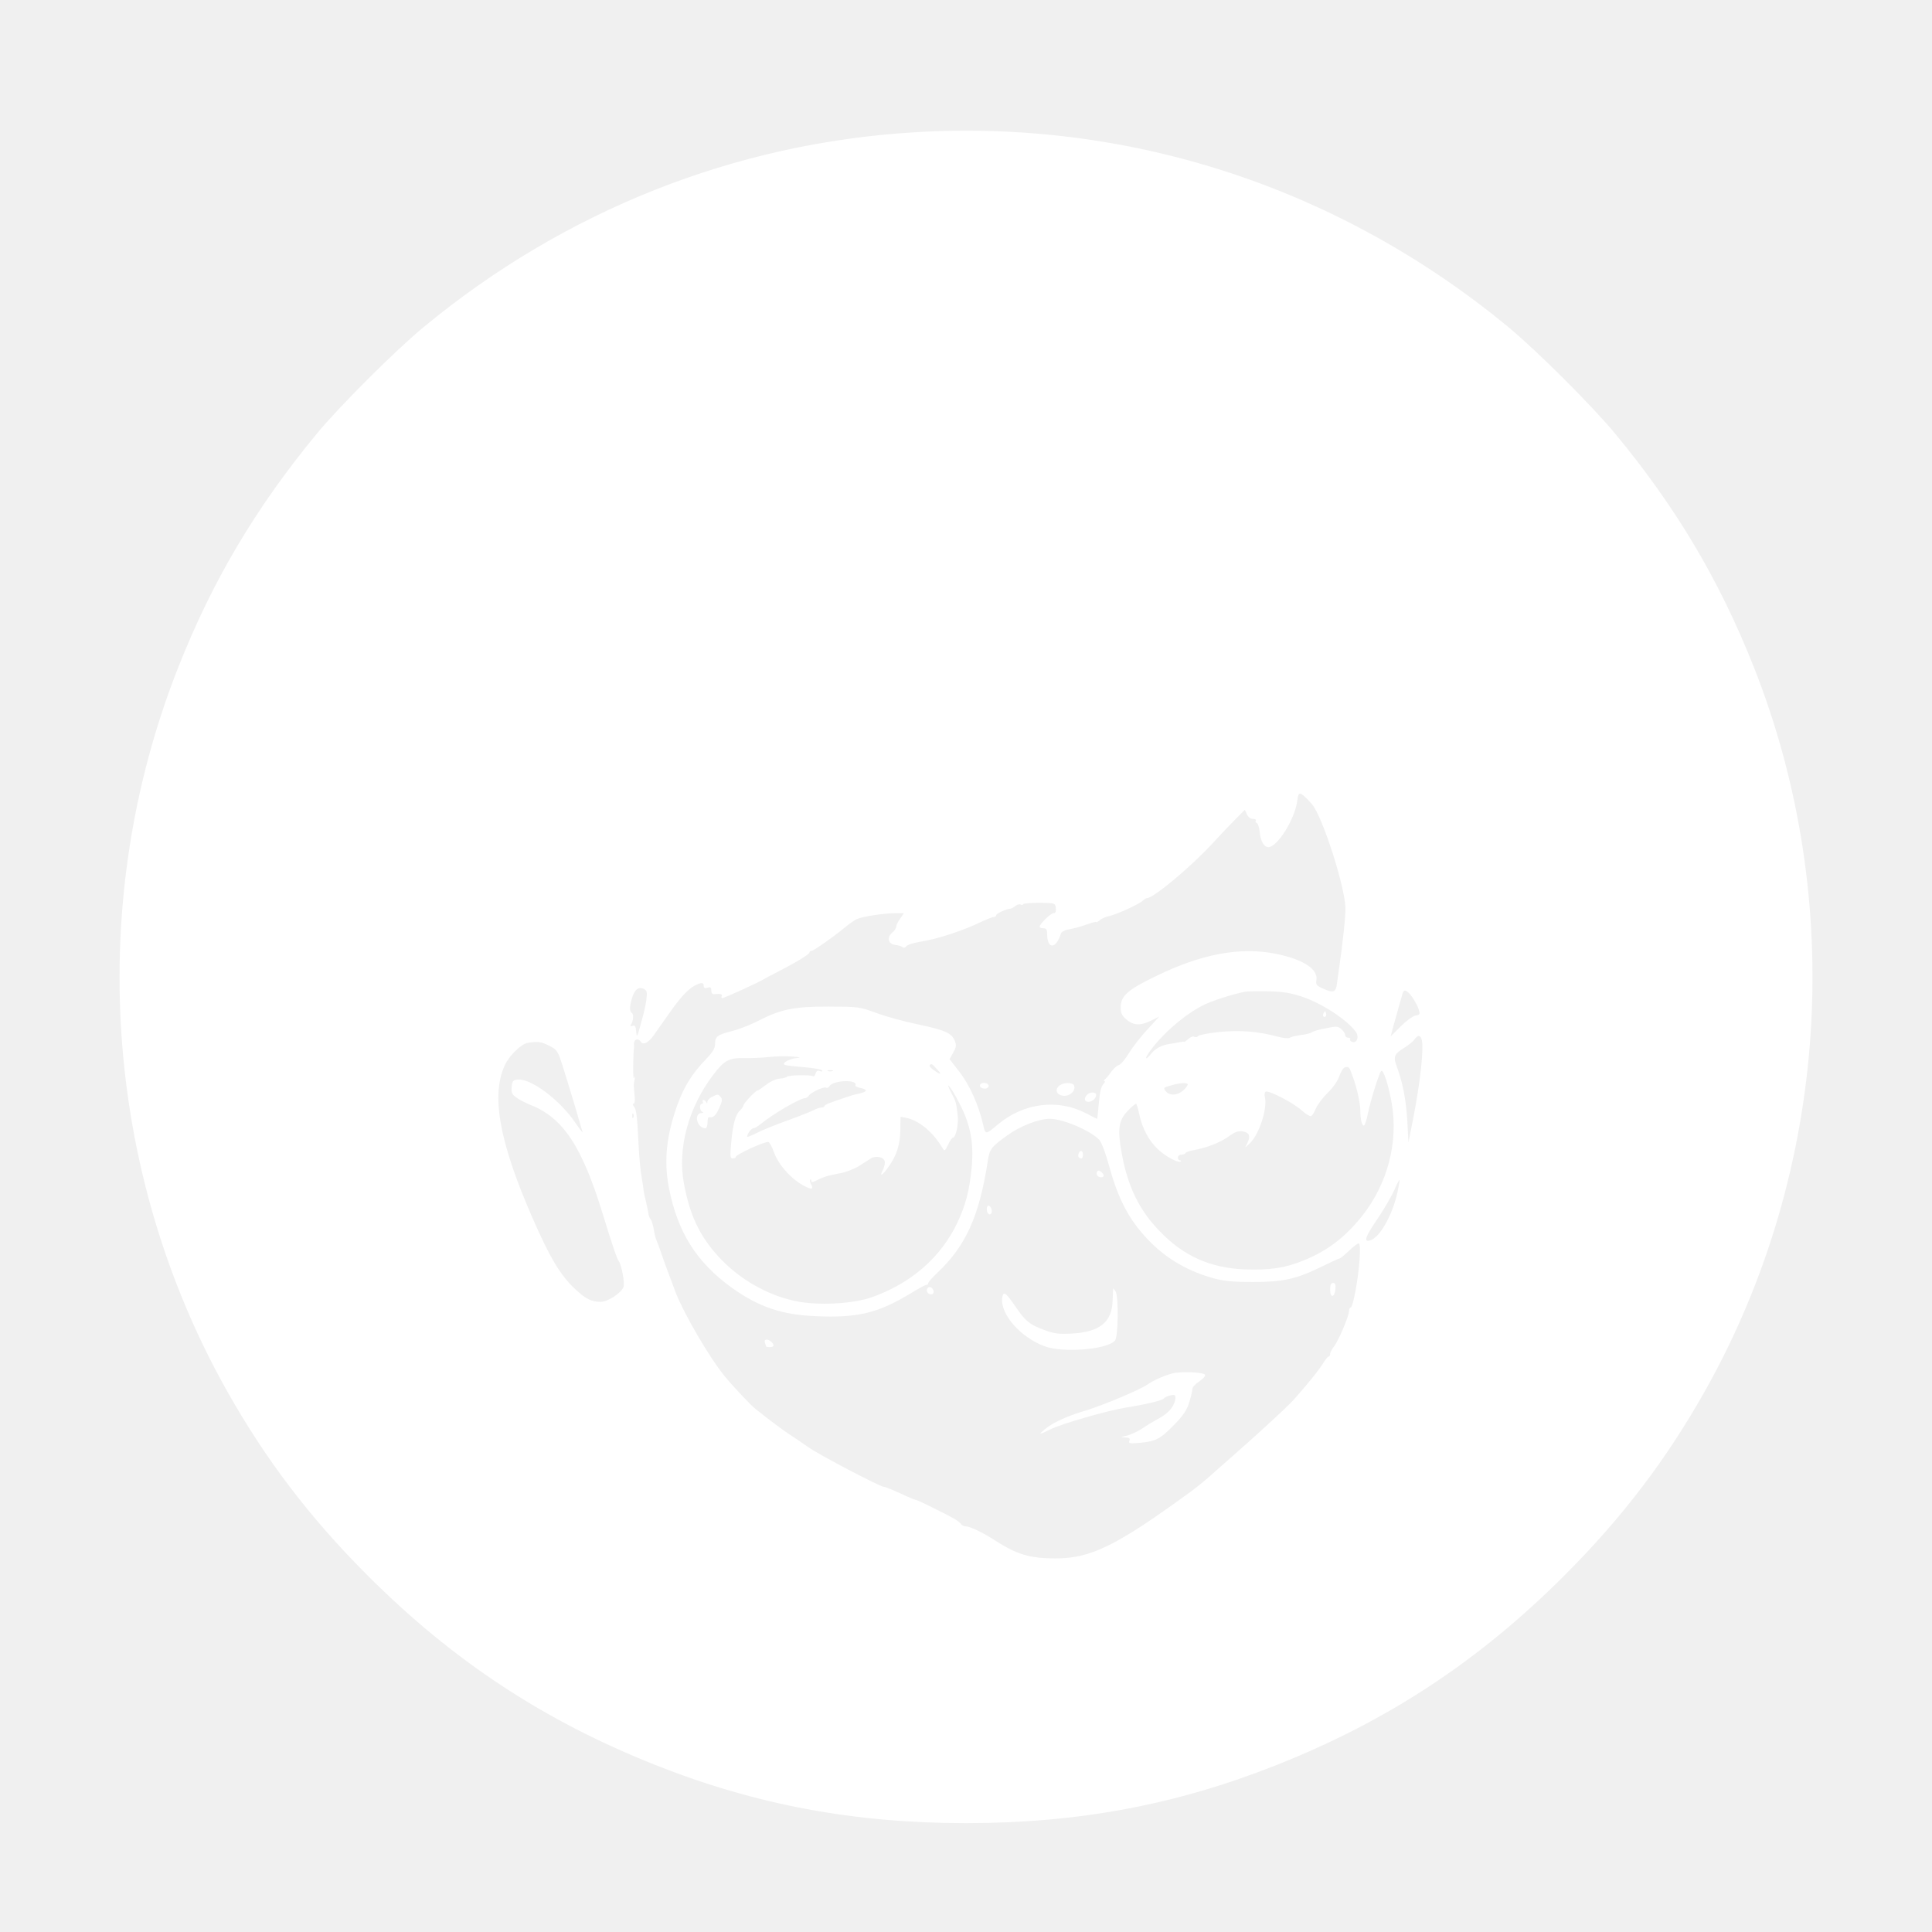
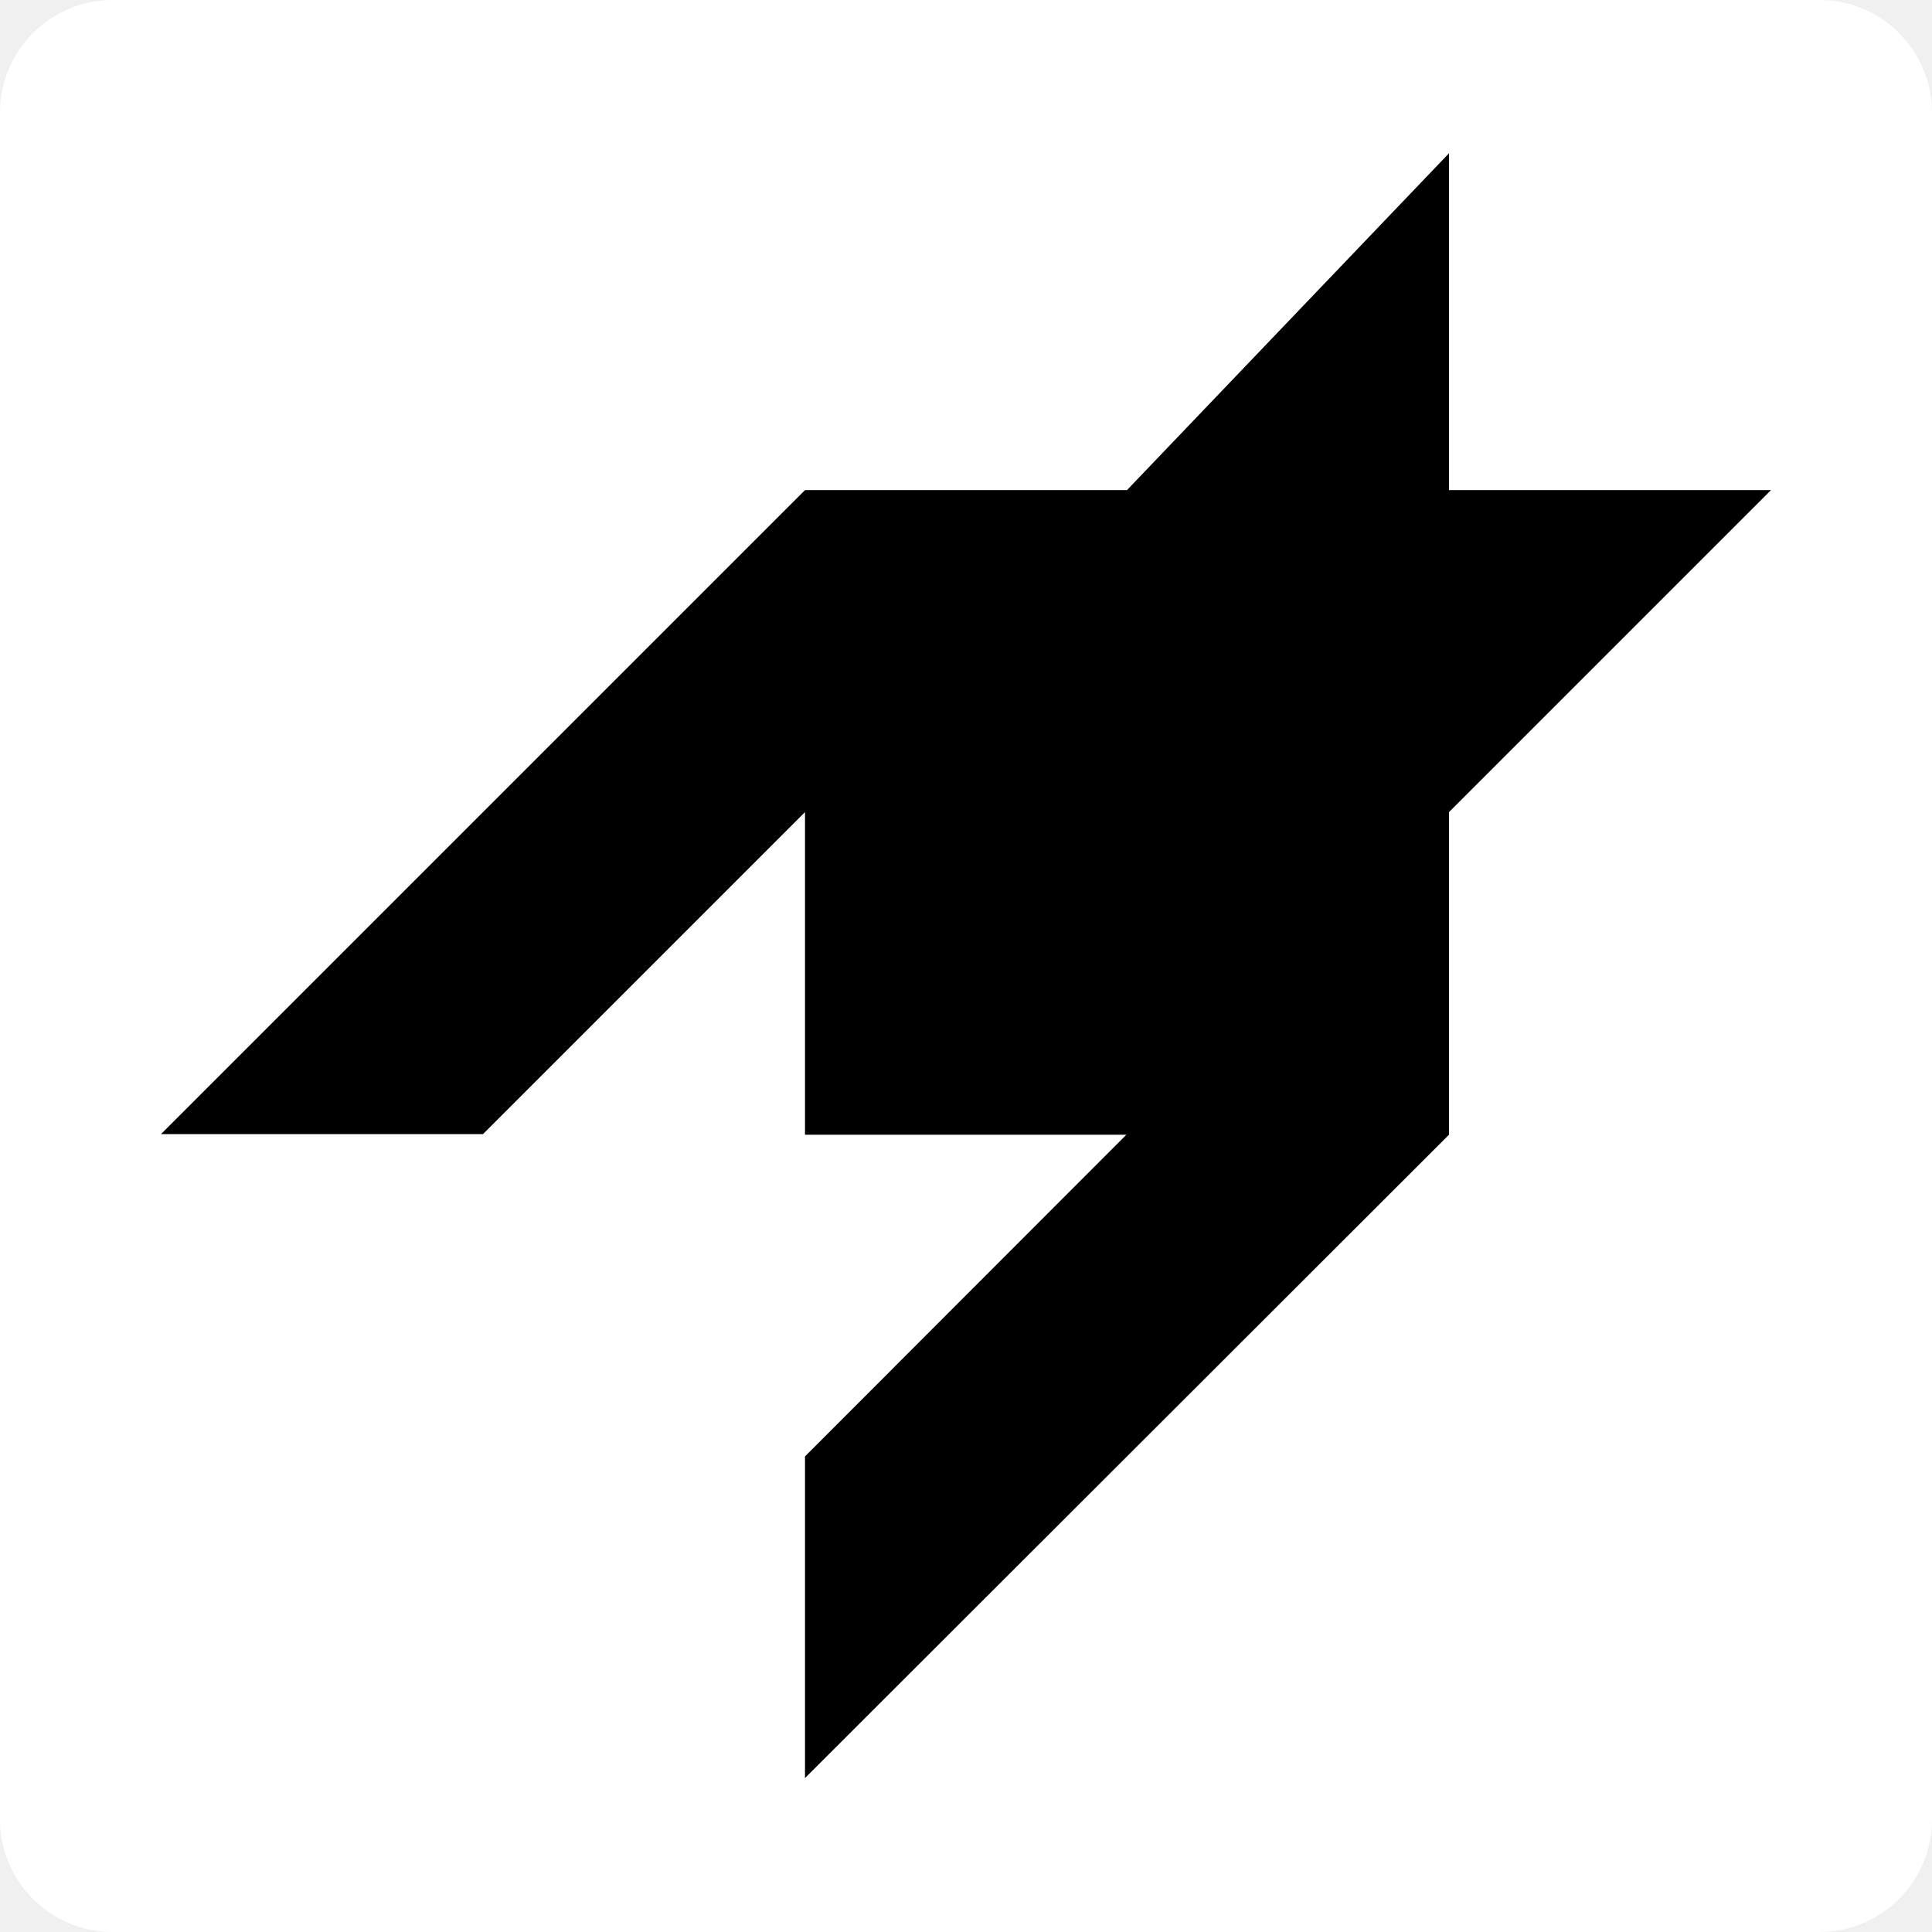
- <svg xmlns="http://www.w3.org/2000/svg" version="1.0" width="1024pt" height="1024pt" viewBox="0 0 1024 1024" preserveAspectRatio="xMidYMid meet">
-   <g transform="translate(0,1024) scale(0.1,-0.1)" fill="#ffffff" stroke="none">
-     <path d="M4849 9539 c-955 -57 -1856 -415 -2604 -1033 -152 -126 -443 -416 -567 -566 -323 -392 -551 -776 -732 -1234 -493 -1245 -398 -2668 253 -3831 208 -370 441 -677 750 -986 452 -452 935 -770 1525 -1004 533 -211 1053 -308 1646 -308 595 0 1114 97 1646 308 590 234 1073 552 1525 1004 309 309 542 616 750 986 651 1162 746 2590 254 3831 -182 459 -410 843 -733 1234 -124 150 -415 440 -567 566 -892 737 -2003 1102 -3146 1033z m2106 -3563 c55 -67 171 -426 176 -546 2 -38 -15 -197 -32 -311 -5 -36 -11 -78 -13 -93 -5 -44 -19 -50 -69 -28 -39 17 -44 23 -40 46 11 58 -67 110 -211 140 -190 39 -397 1 -642 -119 -149 -72 -184 -104 -184 -165 0 -30 6 -43 31 -64 37 -32 76 -33 131 -5 l42 21 -62 -68 c-35 -37 -79 -94 -98 -125 -19 -32 -43 -61 -54 -64 -11 -3 -30 -21 -42 -38 -12 -18 -27 -35 -33 -39 -5 -4 -6 -8 -1 -8 5 0 2 -8 -7 -18 -11 -11 -19 -46 -23 -100 -4 -45 -8 -82 -9 -82 -2 0 -28 13 -58 29 -149 78 -330 56 -467 -58 -68 -57 -67 -57 -80 2 -24 102 -71 206 -124 275 l-53 68 19 35 c16 27 18 39 9 61 -16 42 -51 58 -193 88 -73 15 -173 42 -223 61 -89 33 -92 33 -255 34 -185 0 -252 -14 -380 -80 -36 -18 -95 -41 -130 -50 -79 -20 -90 -29 -90 -68 0 -24 -12 -43 -49 -82 -72 -74 -115 -143 -151 -242 -58 -162 -72 -295 -45 -437 46 -237 147 -397 336 -533 143 -101 264 -142 444 -149 224 -10 332 17 510 126 36 22 70 40 75 40 6 0 10 4 10 9 0 6 21 29 46 53 152 142 225 302 270 598 9 59 19 72 101 131 70 51 168 89 227 89 71 0 217 -63 263 -112 12 -14 34 -72 53 -143 38 -139 83 -235 148 -320 108 -138 237 -224 407 -271 53 -14 103 -19 205 -19 161 0 232 16 364 81 49 24 92 44 96 44 4 0 26 18 49 40 23 22 47 40 52 40 7 0 9 -30 5 -87 -7 -103 -35 -253 -47 -253 -5 0 -9 -8 -9 -19 0 -26 -55 -157 -80 -188 -11 -14 -20 -32 -20 -39 0 -8 -4 -14 -8 -14 -4 0 -16 -15 -27 -32 -19 -33 -97 -130 -164 -203 -36 -39 -181 -172 -315 -290 -38 -33 -92 -81 -120 -106 -28 -25 -76 -64 -106 -86 -397 -289 -528 -353 -719 -353 -134 1 -199 20 -315 94 -66 43 -135 76 -157 76 -10 0 -22 6 -26 13 -4 6 -19 18 -33 26 -51 29 -197 101 -205 101 -4 0 -26 9 -49 19 -73 34 -114 51 -123 51 -19 0 -343 170 -398 209 -33 23 -78 54 -100 68 -34 22 -104 74 -178 133 -29 23 -123 123 -168 178 -79 97 -213 327 -256 437 -33 87 -66 175 -79 215 -8 25 -19 54 -24 65 -5 11 -12 38 -15 60 -4 22 -11 45 -16 52 -6 6 -12 22 -13 35 -2 13 -8 41 -13 63 -6 22 -11 47 -12 55 0 8 -5 40 -10 70 -6 30 -13 105 -16 165 -8 165 -12 194 -25 210 -7 9 -8 15 -2 15 6 0 8 16 6 38 -6 59 -6 66 0 92 4 17 4 19 -2 7 -4 -11 -7 16 -6 65 1 46 2 85 4 88 1 3 1 15 0 28 -1 23 23 31 35 12 13 -21 41 -8 70 33 16 23 52 74 79 112 60 86 102 132 138 151 35 18 48 18 48 -2 0 -11 6 -14 20 -9 16 5 20 2 20 -15 0 -14 6 -21 18 -19 31 3 43 -1 37 -11 -3 -5 -2 -10 4 -10 10 0 197 85 221 101 8 5 40 22 70 37 96 49 170 94 170 103 0 5 5 9 11 9 11 0 119 76 178 125 20 17 47 36 61 43 29 14 144 32 208 32 l43 0 -20 -29 c-12 -16 -21 -35 -21 -43 0 -7 -9 -22 -21 -31 -30 -26 -22 -61 16 -65 17 -2 34 -8 39 -12 6 -6 14 -3 20 5 6 8 40 18 76 24 86 13 227 59 325 107 28 13 56 24 63 24 6 0 12 4 12 9 0 9 54 34 76 35 6 1 18 7 27 15 9 7 21 10 26 7 5 -4 12 -3 15 2 2 4 42 7 87 7 81 -1 82 -2 85 -28 2 -19 -2 -27 -12 -27 -15 0 -74 -58 -74 -72 0 -5 9 -8 20 -8 15 0 20 -7 20 -29 0 -84 47 -83 73 1 4 10 22 19 46 23 23 4 64 15 91 25 28 10 50 16 50 13 0 -4 8 1 18 9 9 9 33 19 52 23 41 9 159 63 178 82 7 7 17 13 22 13 34 0 230 164 345 288 44 48 101 108 126 133 l47 47 11 -24 c6 -14 19 -24 31 -24 12 0 19 -4 16 -9 -4 -5 -1 -11 5 -13 6 -2 13 -22 15 -43 4 -52 23 -85 47 -85 47 0 139 147 152 242 6 42 9 46 25 38 10 -6 35 -30 55 -54z m-3529 -1034 c-3 -26 -16 -83 -29 -127 -20 -73 -22 -77 -25 -43 -2 29 -7 36 -19 31 -12 -5 -14 -3 -8 8 12 18 14 53 5 59 -14 9 -14 34 -1 77 13 48 36 66 64 51 16 -8 18 -17 13 -56z m3479 14 c105 -36 237 -123 282 -186 17 -25 6 -59 -18 -53 -10 3 -16 9 -13 14 3 5 -2 9 -10 9 -9 0 -16 6 -16 13 0 8 -9 22 -20 32 -18 16 -26 17 -82 5 -35 -6 -68 -16 -74 -21 -6 -5 -33 -12 -60 -15 -27 -4 -54 -10 -59 -15 -6 -4 -35 -1 -65 7 -104 28 -199 35 -310 24 -57 -6 -108 -16 -111 -22 -4 -6 -12 -7 -19 -3 -6 4 -20 -1 -32 -12 -11 -10 -21 -17 -22 -15 0 2 -12 1 -26 -2 -14 -3 -36 -7 -50 -9 -42 -6 -76 -24 -98 -51 -29 -37 -38 -32 -11 7 64 92 186 199 286 249 47 24 154 58 223 72 14 2 70 3 125 2 77 -2 118 -9 180 -30z m578 2 c13 -18 29 -47 35 -64 10 -30 9 -32 -16 -37 -15 -3 -50 -29 -79 -58 l-52 -52 10 39 c13 48 49 175 54 192 7 20 23 14 48 -20z m51 -224 c15 -39 -5 -226 -46 -434 l-23 -115 -6 115 c-7 112 -24 202 -56 287 -19 53 -14 66 39 99 24 15 49 35 56 46 16 22 28 23 36 2z m-4624 -36 c44 -23 46 -25 77 -123 17 -55 46 -149 64 -210 17 -60 34 -117 37 -125 3 -8 -14 13 -37 47 -83 123 -238 239 -308 231 -24 -3 -28 -8 -31 -39 -3 -31 2 -40 26 -57 15 -11 48 -28 73 -38 173 -68 273 -218 384 -579 53 -173 75 -237 85 -250 14 -19 32 -114 25 -135 -10 -32 -83 -80 -121 -80 -49 0 -79 15 -135 67 -79 74 -134 165 -229 383 -174 399 -219 648 -143 807 23 49 87 111 121 116 55 8 69 6 112 -15z m1311 -66 c-38 -4 -78 -27 -63 -35 4 -4 50 -9 101 -13 50 -4 94 -12 98 -17 4 -6 0 -8 -11 -4 -13 5 -19 1 -23 -13 -3 -11 -9 -17 -14 -14 -14 8 -131 6 -138 -3 -3 -4 -21 -9 -39 -10 -19 -1 -49 -15 -72 -33 -21 -16 -41 -30 -45 -30 -10 0 -75 -69 -75 -80 0 -5 -9 -17 -19 -27 -24 -22 -37 -75 -46 -175 -6 -67 -5 -78 9 -78 9 0 16 4 16 8 0 13 158 85 173 79 6 -2 20 -27 29 -54 21 -59 77 -126 137 -165 55 -34 77 -37 61 -7 -7 11 -9 23 -6 27 3 3 6 0 6 -6 0 -8 6 -9 18 -3 43 22 71 31 127 41 33 5 80 23 105 38 25 16 54 34 66 42 29 18 74 6 74 -21 0 -11 -5 -29 -11 -41 -20 -38 -2 -28 30 17 44 61 62 119 63 198 l1 68 31 -6 c68 -14 143 -77 192 -161 10 -17 13 -15 29 19 9 20 21 37 25 37 16 0 32 72 26 118 -8 69 -9 73 -34 120 -35 67 -8 40 30 -31 70 -126 91 -227 78 -365 -12 -122 -31 -197 -75 -291 -88 -186 -246 -323 -455 -397 -100 -35 -286 -45 -403 -20 -152 31 -303 119 -411 238 -98 108 -150 217 -181 385 -35 184 23 401 153 573 60 80 84 93 166 92 39 -1 100 2 136 6 36 4 90 5 120 2 44 -3 48 -5 21 -8z m732 -45 c39 -40 40 -48 5 -25 -20 13 -34 26 -31 31 6 10 13 9 26 -6z m2214 -45 c24 -63 42 -145 43 -187 0 -50 10 -86 20 -80 5 3 14 31 20 63 13 64 59 213 70 225 11 13 39 -71 56 -168 37 -209 -22 -432 -159 -603 -90 -112 -183 -182 -306 -232 -99 -41 -183 -53 -315 -48 -183 8 -323 71 -449 202 -109 112 -170 237 -202 415 -23 125 -16 174 32 223 20 21 40 38 44 38 3 0 11 -25 17 -54 15 -75 52 -144 101 -189 41 -38 108 -73 119 -63 3 3 1 6 -5 6 -5 0 -10 7 -10 15 0 8 8 15 18 15 10 0 20 4 23 9 3 5 23 12 43 15 70 13 137 39 183 71 35 26 52 32 78 28 35 -6 42 -26 21 -66 -12 -22 -12 -22 13 1 51 46 97 187 82 248 -3 12 -1 24 4 28 15 9 147 -59 191 -99 22 -20 45 -34 51 -30 6 3 17 22 25 41 8 19 36 56 62 82 29 28 54 64 62 89 8 23 21 44 30 46 21 4 22 3 38 -41z m-2754 21 c-7 -2 -19 -2 -25 0 -7 3 -2 5 12 5 14 0 19 -2 13 -5z m111 -59 c9 -3 13 -10 10 -15 -3 -5 8 -12 25 -15 40 -8 39 -20 -1 -29 -18 -4 -35 -9 -38 -9 -116 -38 -150 -51 -150 -58 0 -4 -7 -8 -16 -8 -9 0 -28 -7 -42 -14 -15 -8 -77 -33 -139 -55 -61 -22 -134 -51 -162 -66 -28 -14 -51 -23 -51 -20 0 15 22 45 33 45 7 0 23 10 37 21 70 57 211 139 239 139 5 0 14 6 18 13 11 17 81 50 92 42 6 -3 13 1 18 9 12 21 91 34 127 20z m1770 -16 c-27 -48 -87 -65 -114 -33 -16 19 -14 21 30 33 52 15 93 15 84 0z m-2937 -170 c-3 -8 -6 -5 -6 6 -1 11 2 17 5 13 3 -3 4 -12 1 -19z m4049 -402 c-29 -123 -93 -234 -143 -250 -38 -12 -28 17 40 117 34 50 73 118 87 149 13 31 26 56 28 54 1 -2 -4 -33 -12 -70z" />
-     <path d="M5197 4494 c-10 -11 3 -24 24 -24 10 0 19 7 19 15 0 15 -31 21 -43 9z" />
-     <path d="M5616 4487 c-28 -21 -17 -51 21 -55 34 -3 66 28 56 54 -7 18 -54 18 -77 1z" />
-     <path d="M5762 4438 c-18 -18 -15 -38 6 -38 21 0 42 18 42 37 0 16 -32 17 -48 1z" />
-     <path d="M5717 4126 c-6 -15 1 -26 15 -26 4 0 8 9 8 20 0 23 -15 27 -23 6z" />
-     <path d="M5815 4030 c-8 -13 3 -30 21 -30 18 0 18 14 0 29 -10 8 -16 9 -21 1z" />
-     <path d="M5230 3831 c0 -22 16 -36 24 -22 8 12 -3 41 -15 41 -5 0 -9 -9 -9 -19z" />
-     <path d="M7050 3404 c0 -45 24 -42 28 4 2 24 -1 32 -12 32 -12 0 -16 -10 -16 -36z" />
-     <path d="M4915 3411 c-8 -15 3 -31 21 -31 9 0 14 7 12 17 -4 20 -24 28 -33 14z" />
-     <path d="M5900 3410 c0 -3 -2 -32 -3 -66 -4 -112 -69 -164 -215 -172 -68 -4 -93 -1 -145 18 -80 29 -102 47 -157 128 -48 71 -63 81 -68 44 -12 -85 95 -209 223 -257 98 -37 335 -18 375 30 17 20 19 234 3 260 -7 11 -13 18 -13 15z" />
-     <path d="M4054 3124 c3 -9 6 -18 6 -20 0 -2 9 -4 20 -4 23 0 26 10 8 28 -18 18 -41 15 -34 -4z" />
-     <path d="M6215 2961 c-42 -11 -102 -37 -133 -59 -44 -30 -230 -108 -327 -138 -99 -29 -175 -64 -218 -100 -36 -30 -31 -30 30 0 60 30 303 100 403 116 108 17 192 38 199 48 3 5 18 12 34 16 21 5 27 3 27 -10 0 -39 -32 -82 -83 -109 -29 -16 -71 -41 -94 -57 -23 -15 -59 -32 -80 -37 -34 -8 -35 -9 -9 -10 22 -1 27 -5 22 -17 -6 -15 1 -16 58 -11 84 8 107 21 183 99 47 49 65 77 77 118 9 29 16 61 16 69 0 9 16 26 36 39 19 13 34 28 31 35 -4 14 -126 19 -172 8z" />
-     <path d="M7016 4871 c-4 -7 -5 -15 -2 -18 9 -9 19 4 14 18 -4 11 -6 11 -12 0z" />
-     <path d="M3773 4426 c-13 -6 -23 -18 -24 -26 0 -10 -2 -11 -6 -2 -2 6 -9 12 -14 12 -6 0 -7 -4 -4 -10 3 -5 1 -10 -4 -10 -15 0 -14 -37 2 -43 7 -4 6 -6 -4 -6 -44 -2 -25 -80 19 -81 7 0 12 13 12 30 0 17 3 29 8 29 23 -4 34 6 53 46 17 37 19 48 9 60 -14 17 -16 17 -47 1z" />
+ <svg xmlns="http://www.w3.org/2000/svg" width="3000px" height="3000px" viewBox="0 0 3000 3000" version="1.1">
+   <g id="Concept-Logo-Houndstooth" stroke="none" stroke-width="1" fill="none" fill-rule="evenodd">
+     <rect id="Background" fill="#FFFFFF" x="0" y="0" width="3000" height="3000" rx="175" />
+     <path d="M2250,238 L2250,761 L2750,761 L2250,1261 L2250,1762 L1250,2761 L1250,2261.5 L1749.001,1762 L1250,1762 L1250,1261 L750,1761 L250,1761 L1250,761 L1750,761 L2250,238 Z" id="Combined-Shape" fill="#000000" />
  </g>
</svg>
